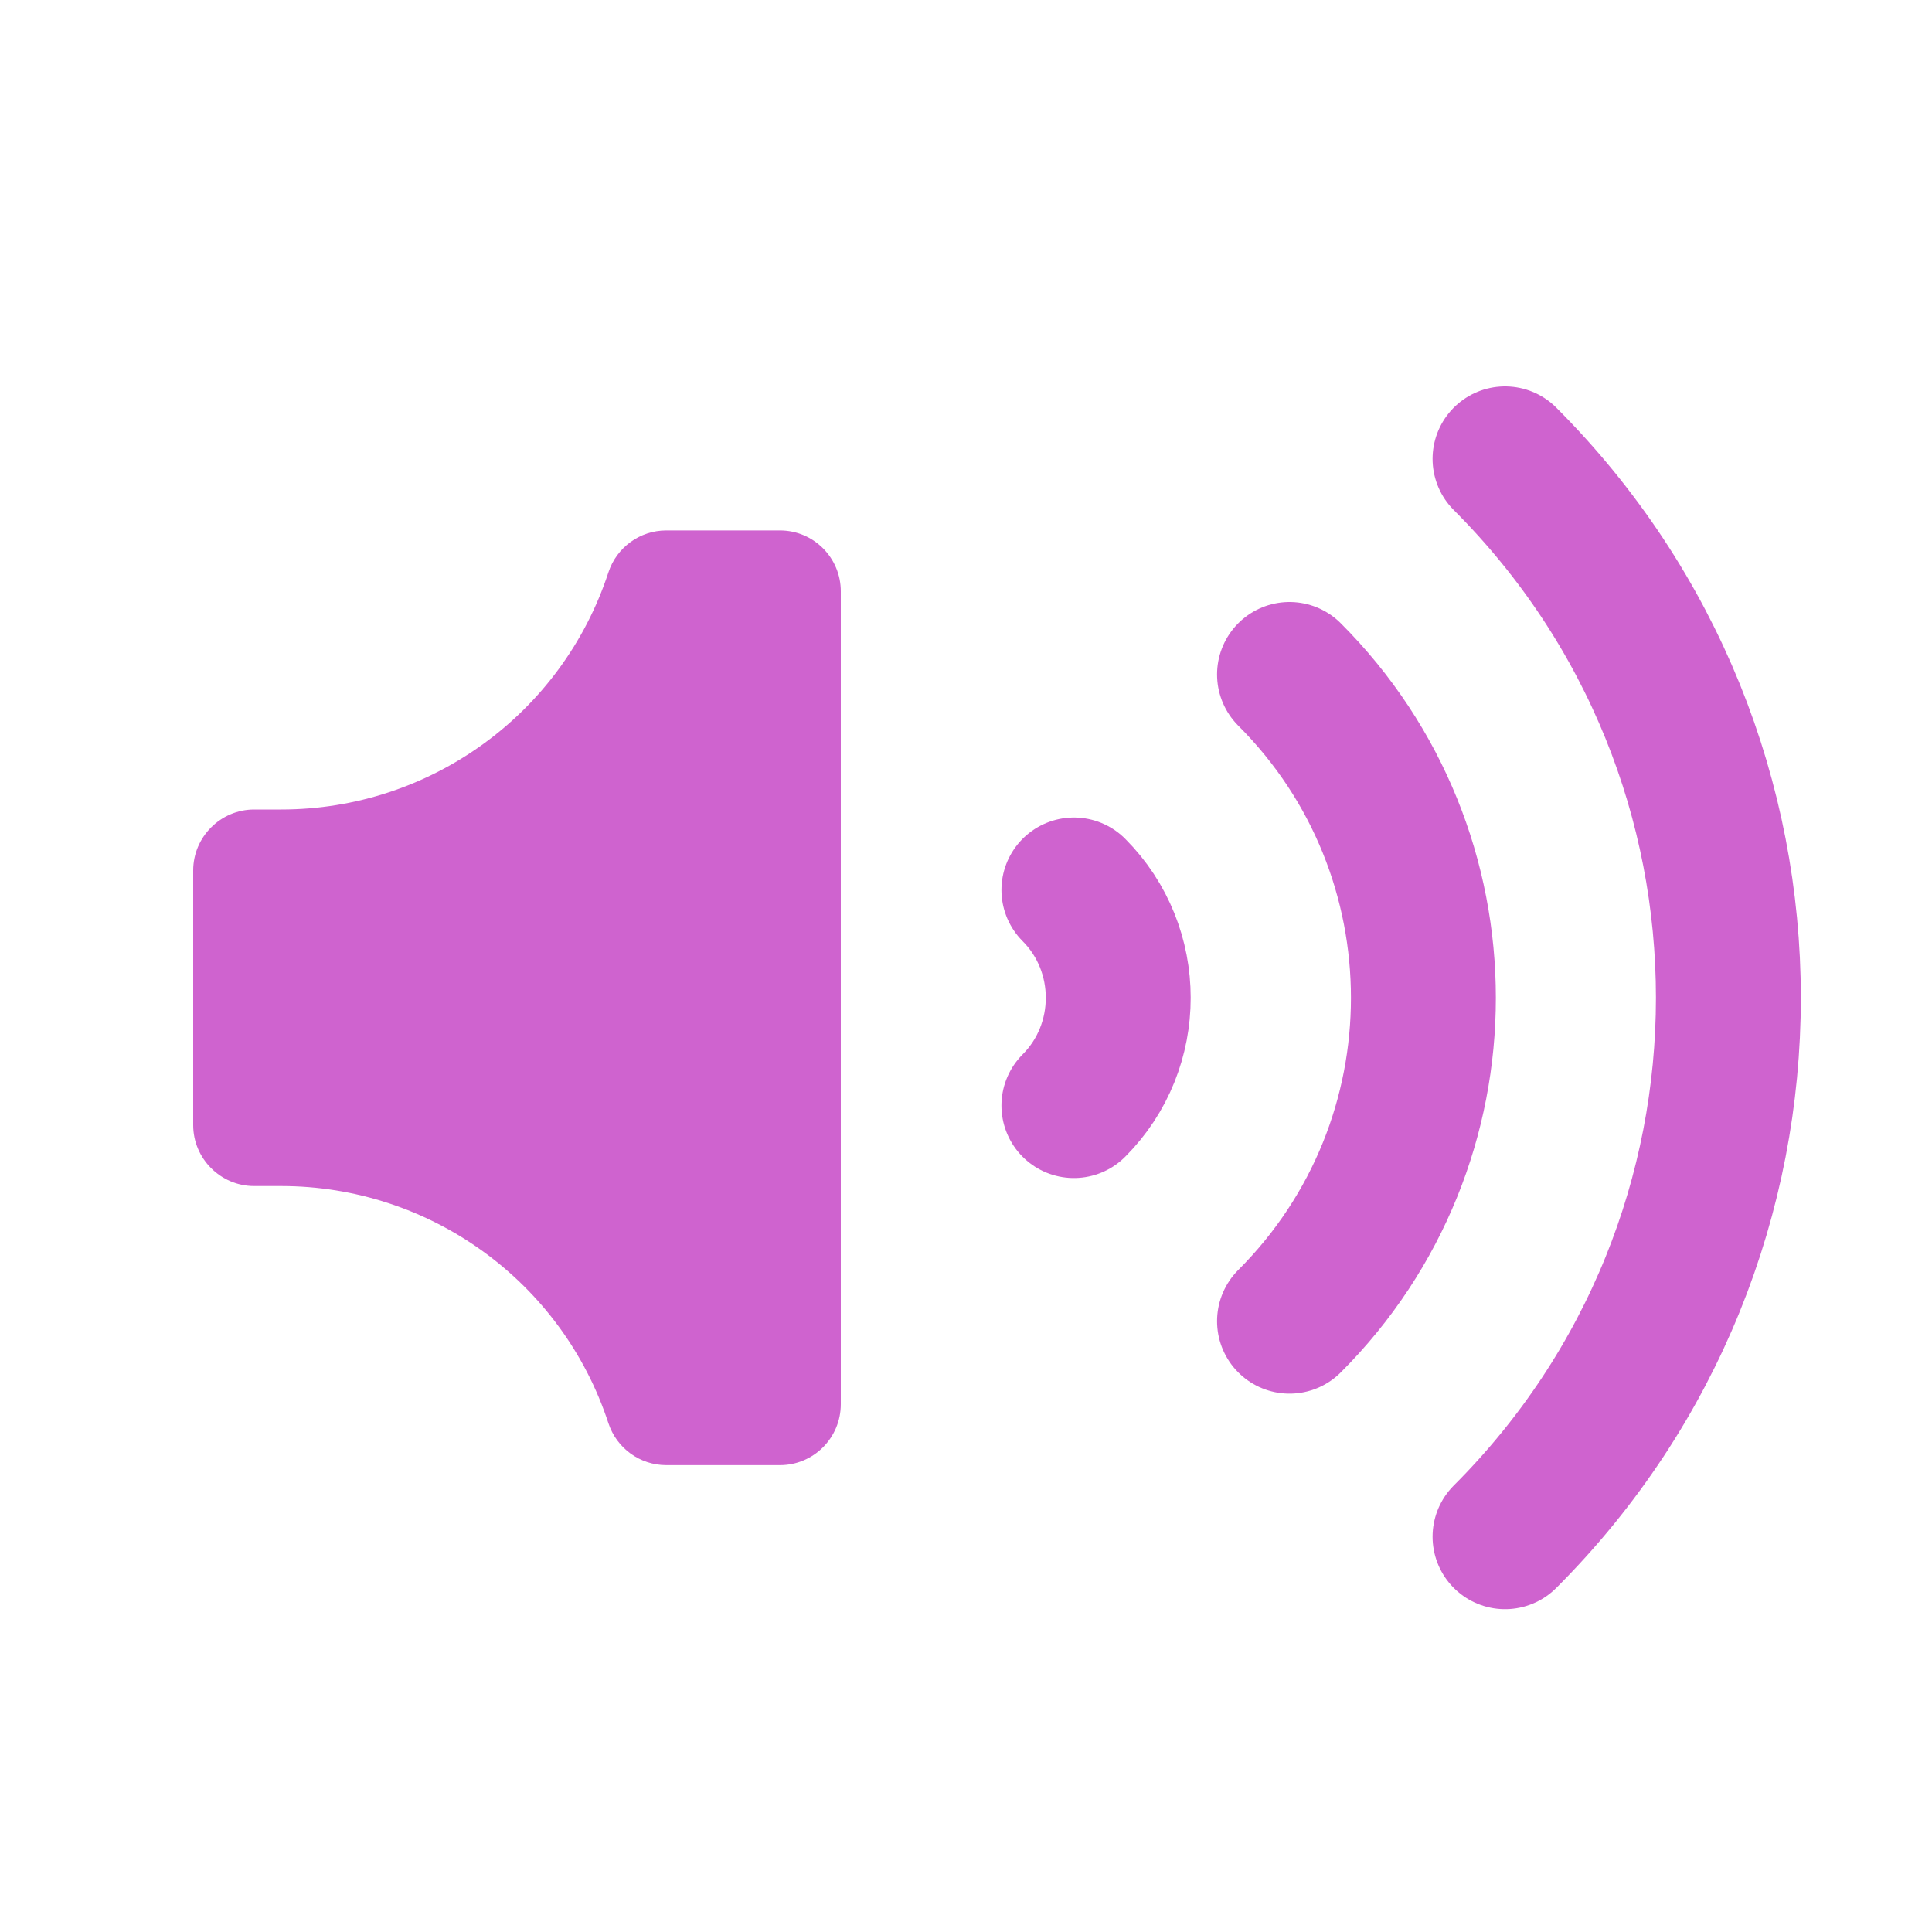
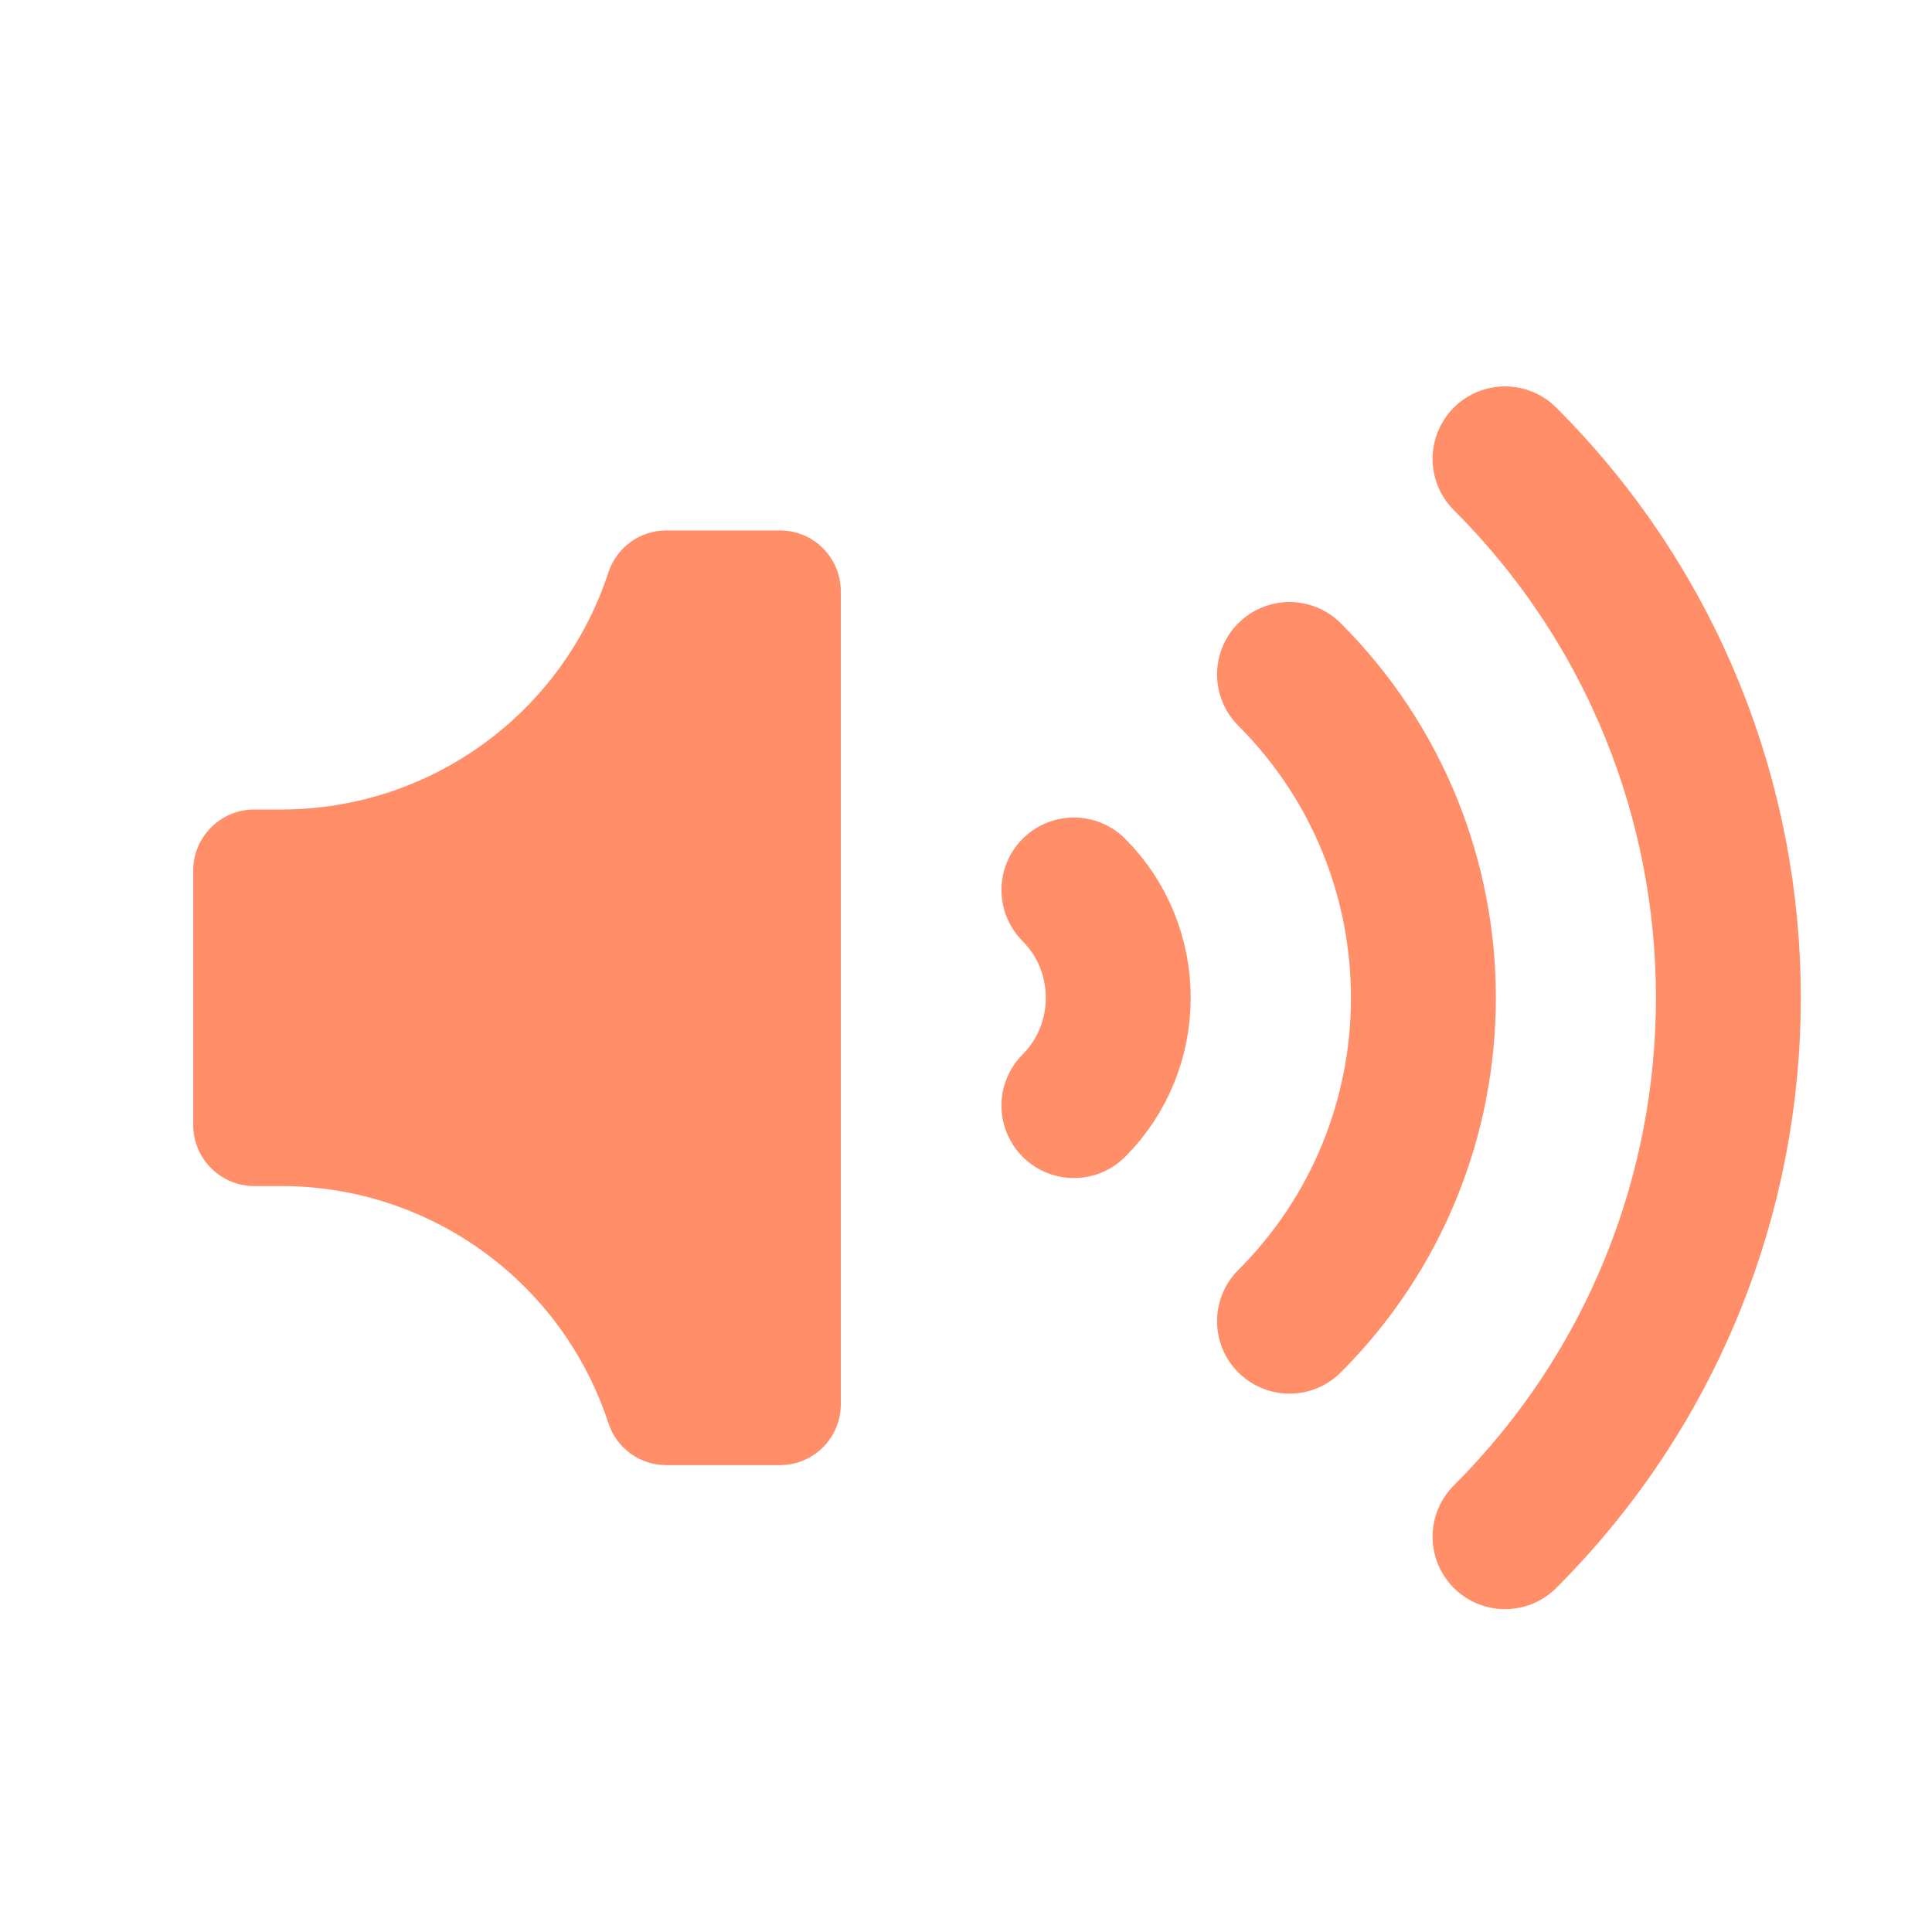
<svg xmlns="http://www.w3.org/2000/svg" width="20px" height="20px" viewBox="0 0 20 20" version="1.1">
  <defs />
  <g id="Page-1" stroke="none" stroke-width="1" fill="none" fill-rule="evenodd">
    <g id="lounder">
      <g id="louder" transform="translate(2, 4)">
-         <path d="M6.704,2.122 L6.704,10.536 C6.704,10.885 6.422,11.167 6.074,11.167 L4.897,11.167 C4.625,11.167 4.383,10.992 4.298,10.732 C3.818,9.268 2.452,8.278 0.911,8.278 L0.631,8.278 C0.284,8.278 0,7.994 0,7.647 L0,5.011 C0,4.664 0.284,4.38 0.631,4.38 L0.911,4.38 C2.452,4.38 3.818,3.39 4.298,1.926 C4.383,1.666 4.625,1.491 4.897,1.491 L6.074,1.491 C6.422,1.491 6.704,1.773 6.704,2.122" id="Fill-1" fill="#CF63CF" />
-         <path d="M9.117,5.213 C9.729,5.826 9.729,6.832 9.117,7.445" id="Stroke-3" stroke="#CF63CF" stroke-width="1.5" stroke-linecap="round" stroke-linejoin="round" />
-         <path d="M11.349,2.982 C13.197,4.83 13.197,7.83 11.349,9.677" id="Stroke-5" stroke="#CF63CF" stroke-width="1.5" stroke-linecap="round" stroke-linejoin="round" />
-         <path d="M13.58,0.75 C16.663,3.832 16.663,8.826 13.58,11.908" id="Stroke-7" stroke="#CF63CF" stroke-width="1.5" stroke-linecap="round" stroke-linejoin="round" />
+         <path d="M6.704,2.122 L6.704,10.536 C6.704,10.885 6.422,11.167 6.074,11.167 L4.897,11.167 C4.625,11.167 4.383,10.992 4.298,10.732 C3.818,9.268 2.452,8.278 0.911,8.278 L0.631,8.278 C0.284,8.278 0,7.994 0,7.647 L0,5.011 C0,4.664 0.284,4.38 0.631,4.38 L0.911,4.38 C2.452,4.38 3.818,3.39 4.298,1.926 C4.383,1.666 4.625,1.491 4.897,1.491 L6.074,1.491 C6.422,1.491 6.704,1.773 6.704,2.122" id="Fill-1" fill="#FF8E69" />
+         <path d="M9.117,5.213 C9.729,5.826 9.729,6.832 9.117,7.445" id="Stroke-3" stroke="#FF8E69" stroke-width="1.5" stroke-linecap="round" stroke-linejoin="round" />
+         <path d="M11.349,2.982 C13.197,4.83 13.197,7.83 11.349,9.677" id="Stroke-5" stroke="#FF8E69" stroke-width="1.5" stroke-linecap="round" stroke-linejoin="round" />
+         <path d="M13.58,0.75 C16.663,3.832 16.663,8.826 13.58,11.908" id="Stroke-7" stroke="#FF8E69" stroke-width="1.5" stroke-linecap="round" stroke-linejoin="round" />
      </g>
    </g>
  </g>
</svg>
